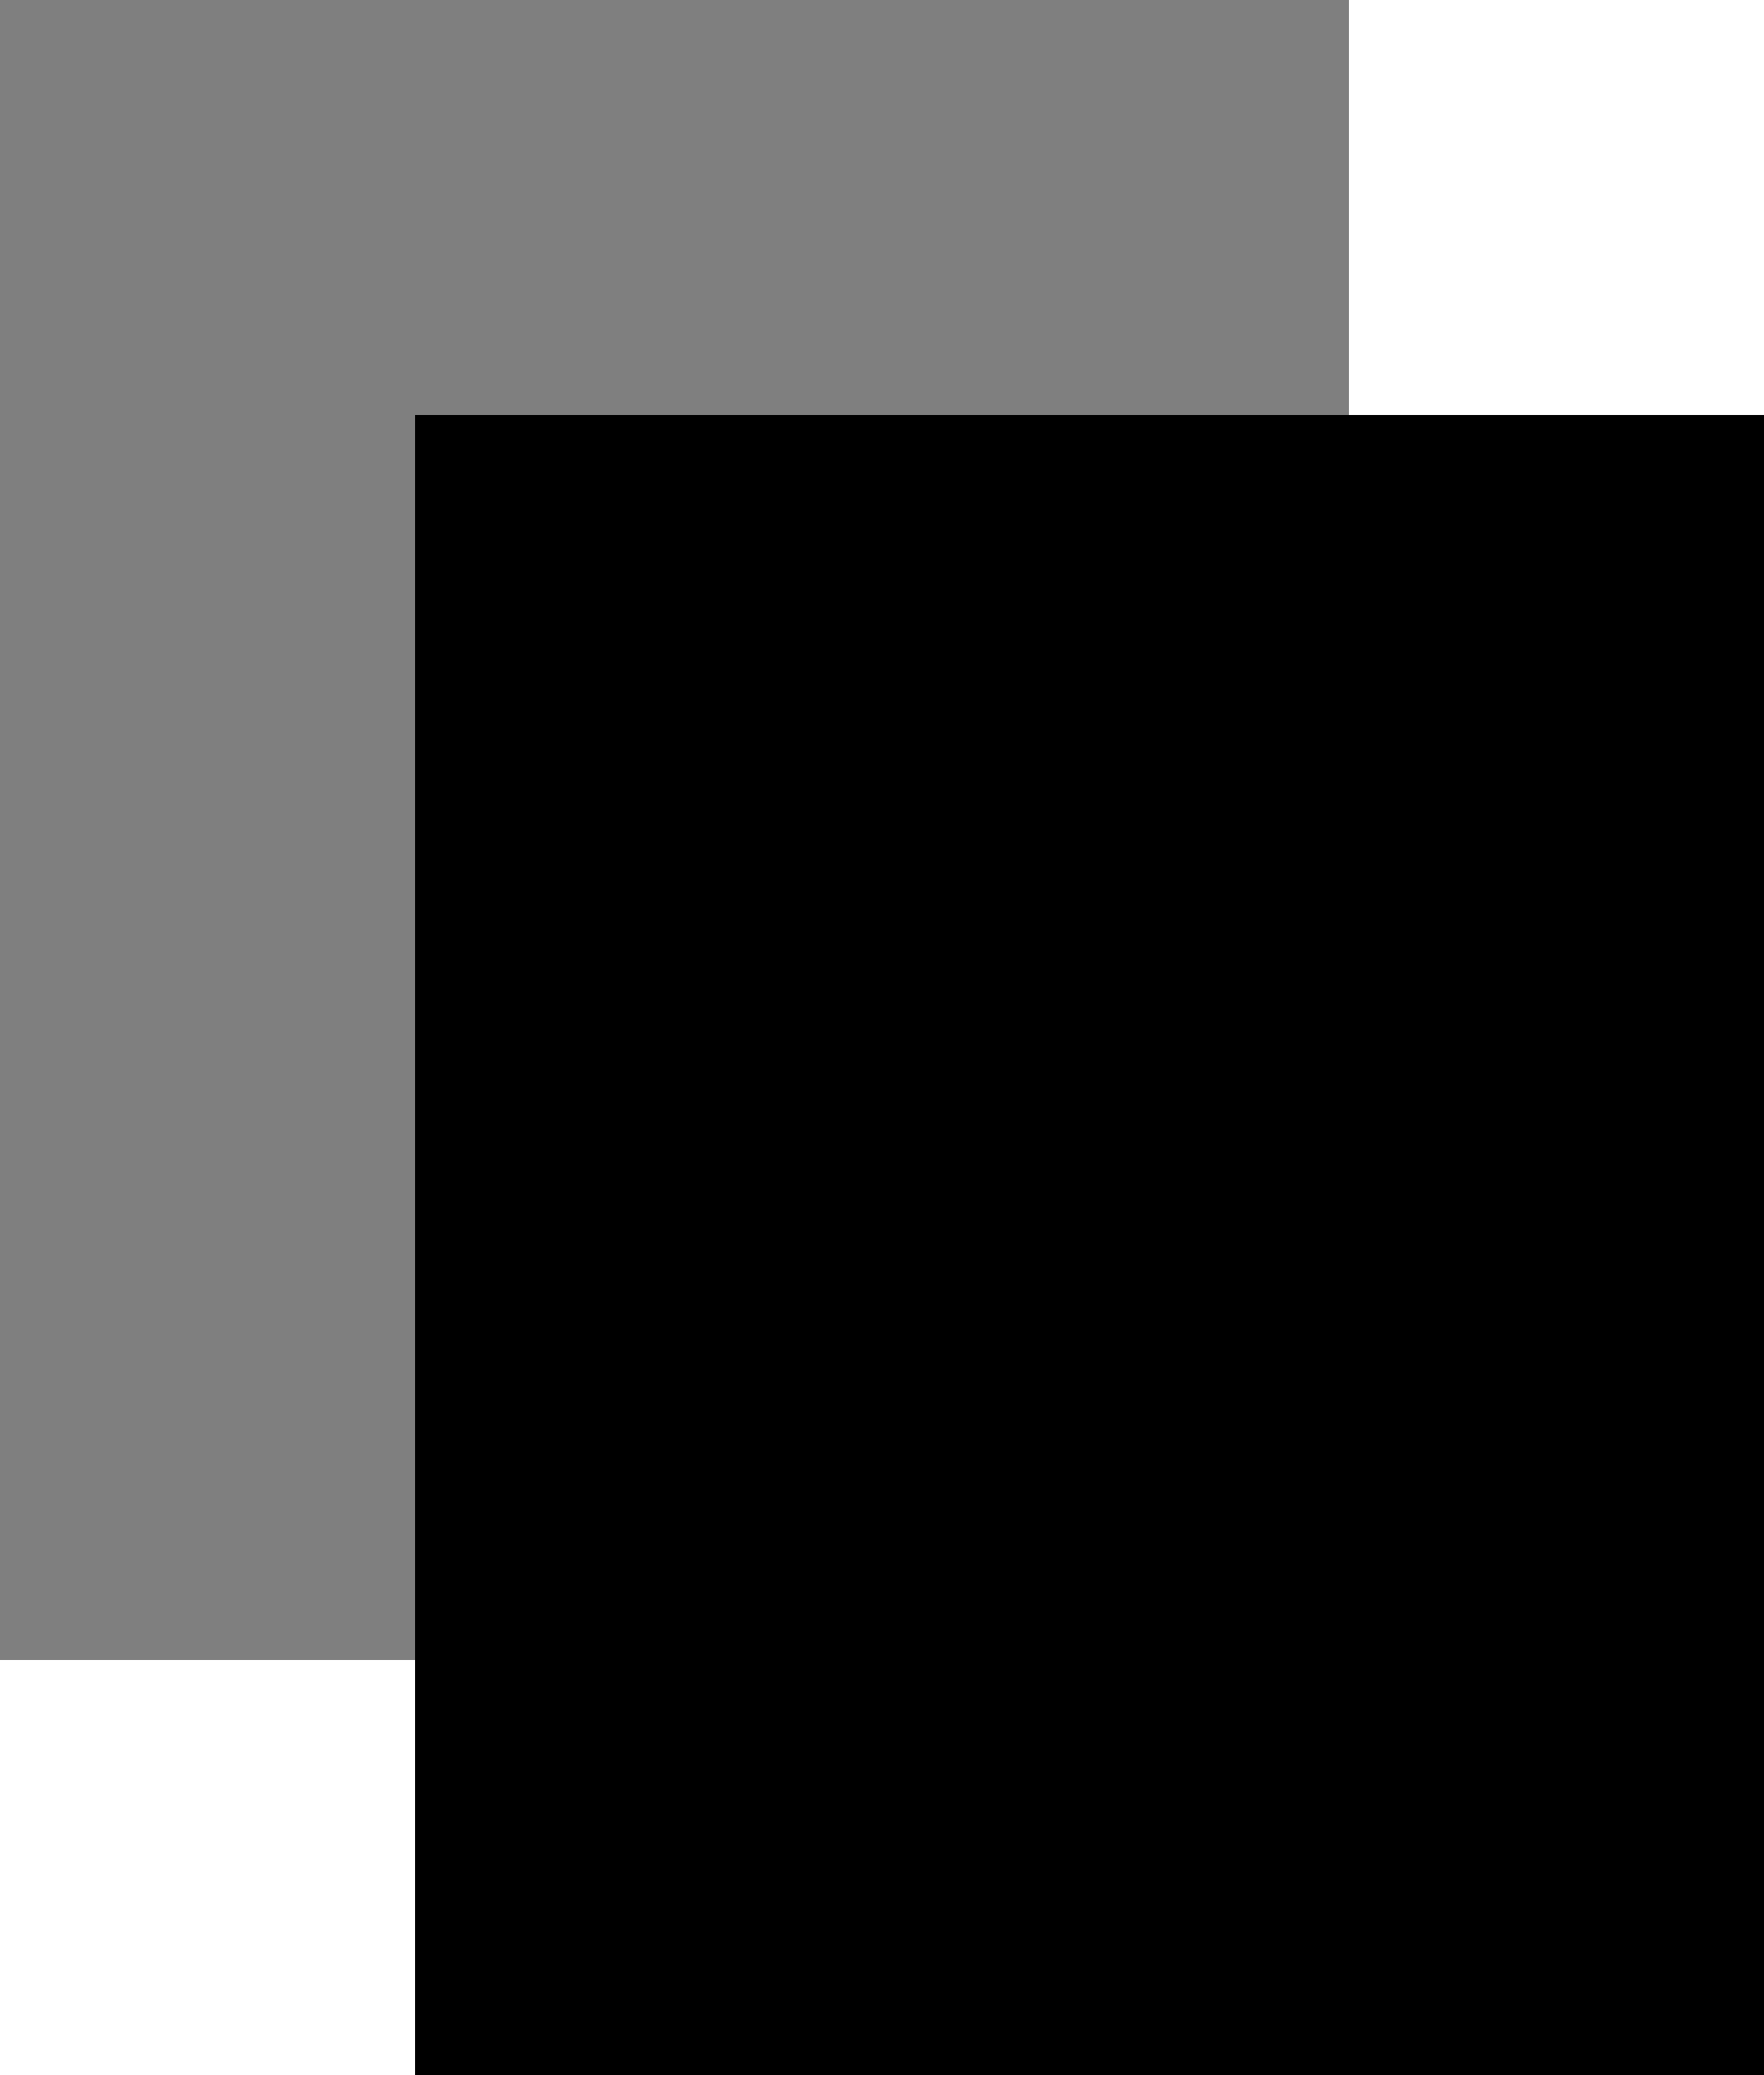
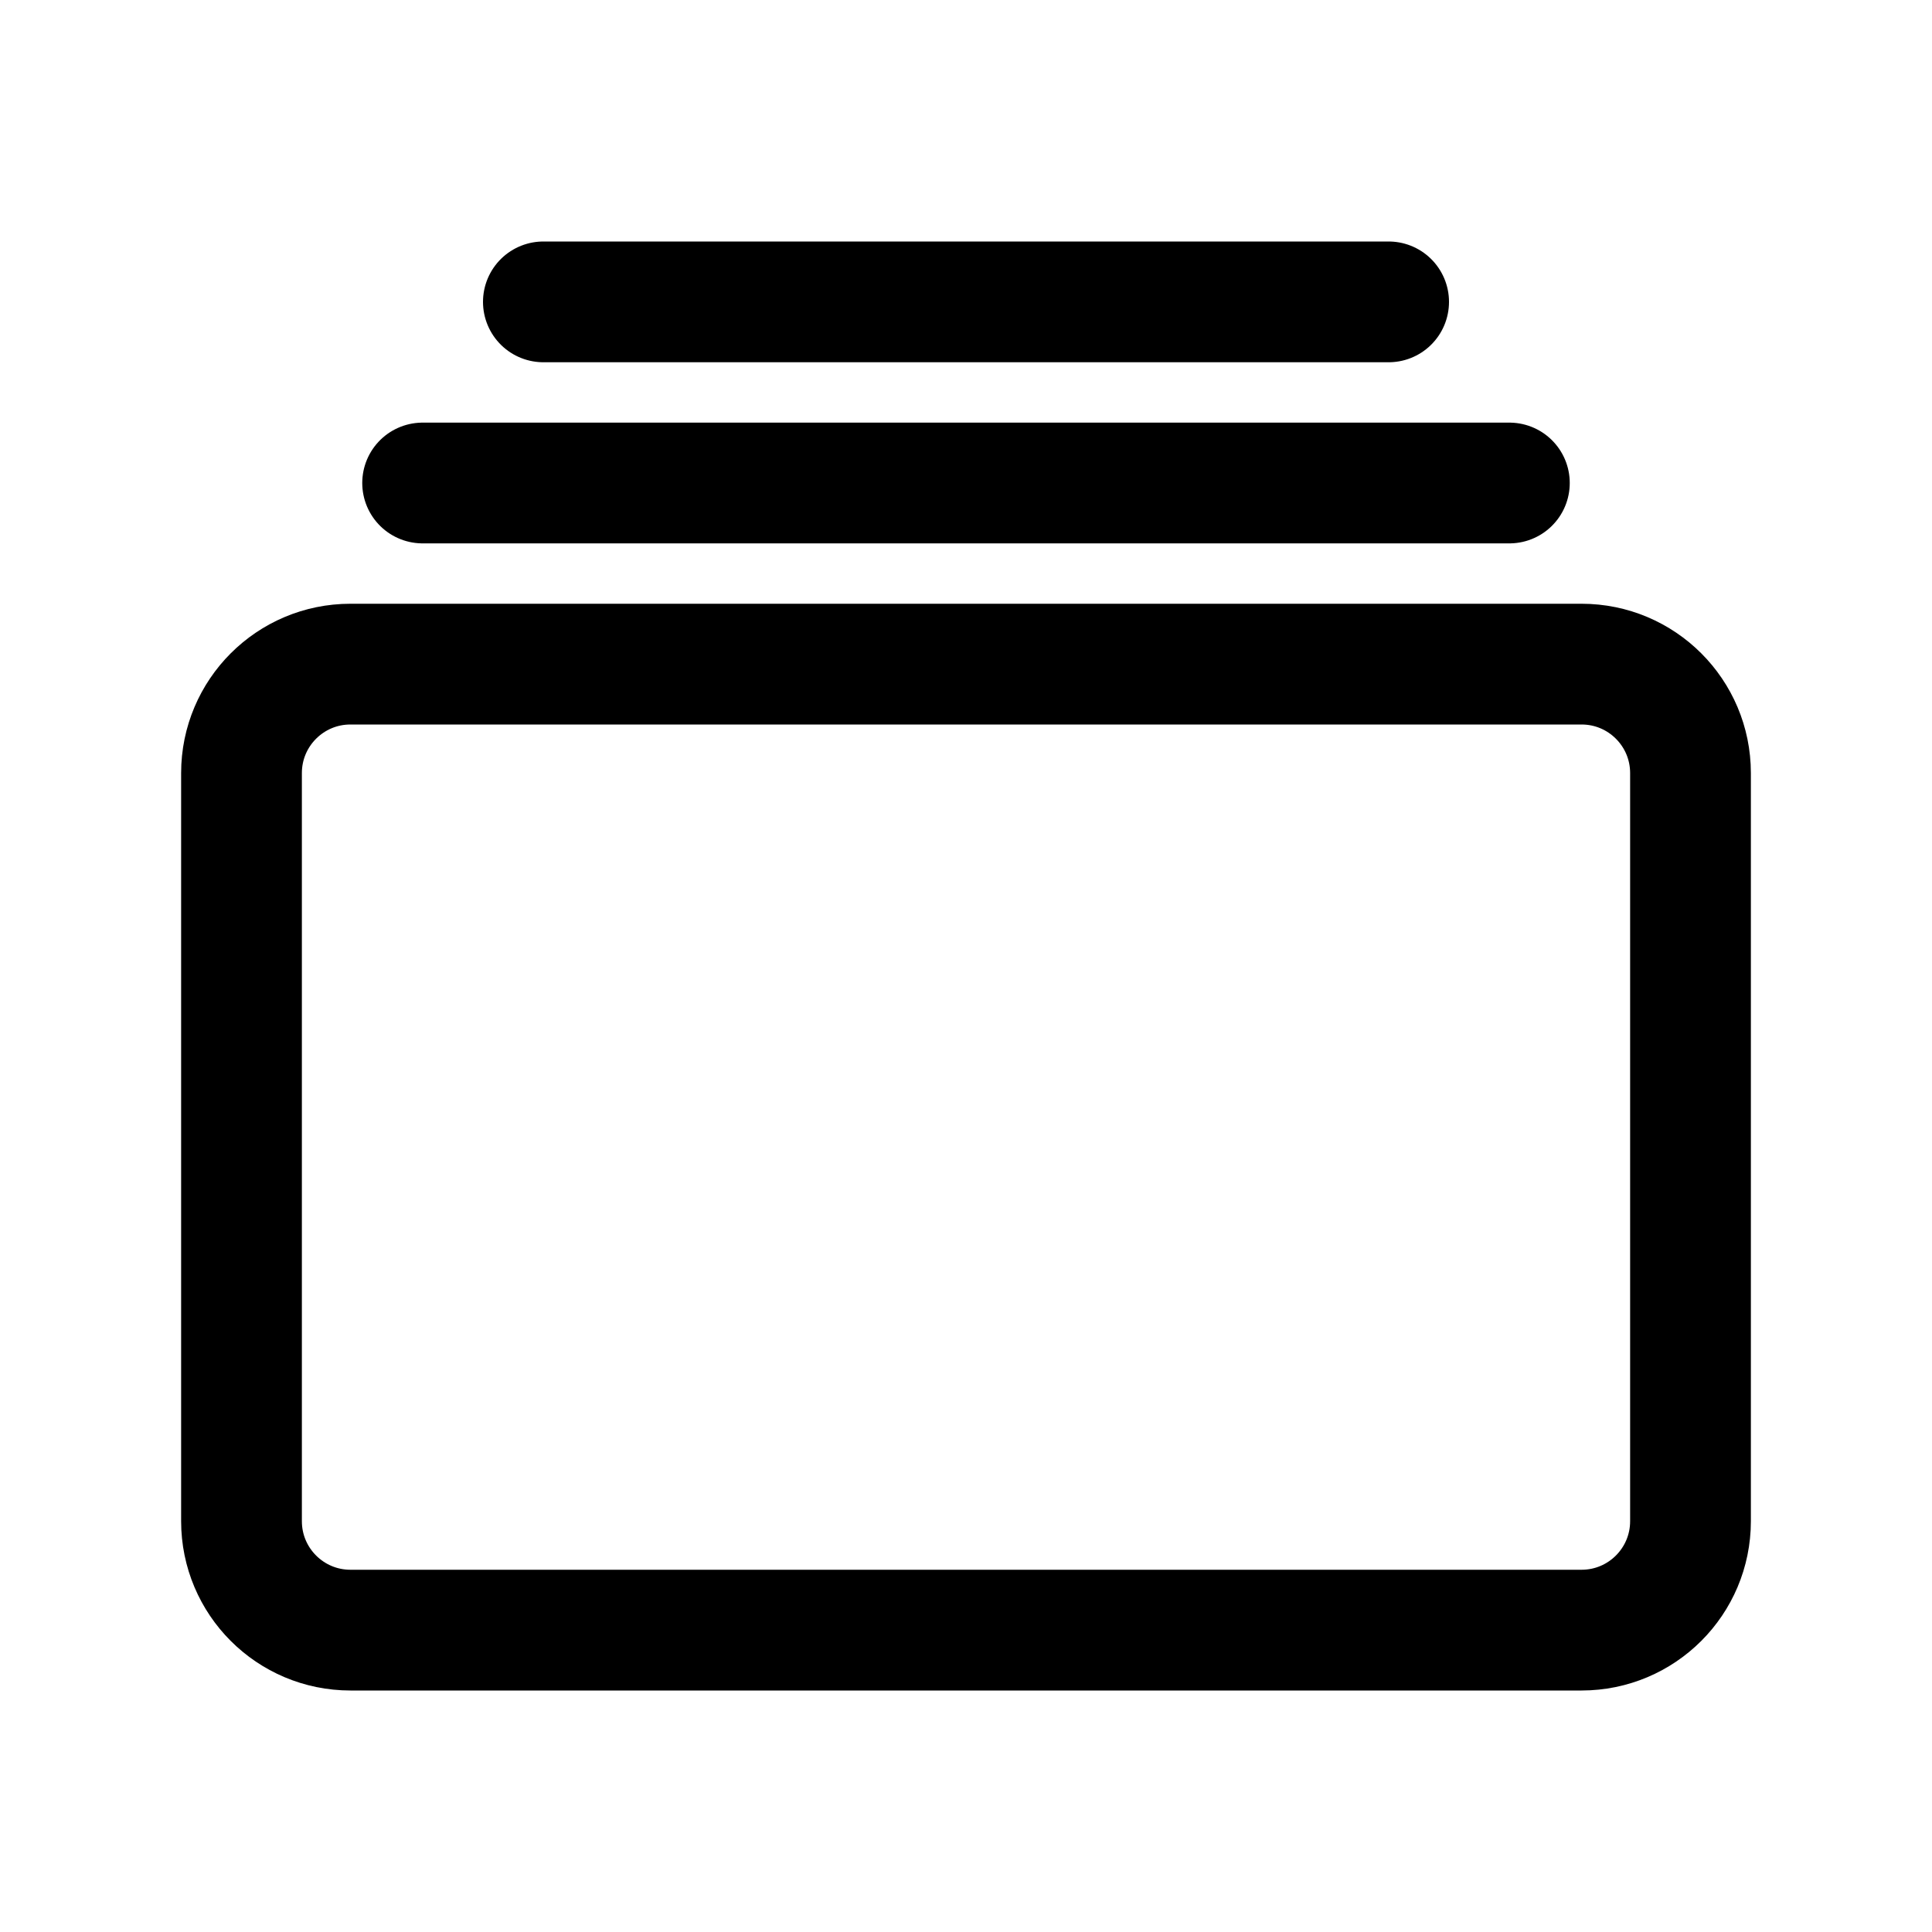
- <svg xmlns="http://www.w3.org/2000/svg" width="34px" height="40px" viewBox="0 0 34 40" version="1.1">
-   <g stroke="none" stroke-width="1" fill="none" fill-rule="evenodd">
-     <g fill="#000000">
-       <path d="M26,8 L8,8 L8,32 L0,32 L0,0 L26,0 L26,8 Z" fill-opacity="0.5" />
-       <rect x="8" y="8" width="26" height="32" />
-     </g>
-   </g>
+ <svg xmlns="http://www.w3.org/2000/svg" width="512" height="512" viewBox="0 0 512 512">
+   <rect x="64" y="176" width="384" height="256" rx="28.87" ry="28.87" style="fill:none;stroke:#000;stroke-linejoin:round;stroke-width:32px" />
+   <line x1="144" y1="80" x2="368" y2="80" style="stroke:#000;stroke-linecap:round;stroke-miterlimit:10;stroke-width:32px" />
+   <line x1="112" y1="128" x2="400" y2="128" style="stroke:#000;stroke-linecap:round;stroke-miterlimit:10;stroke-width:32px" />
</svg>
